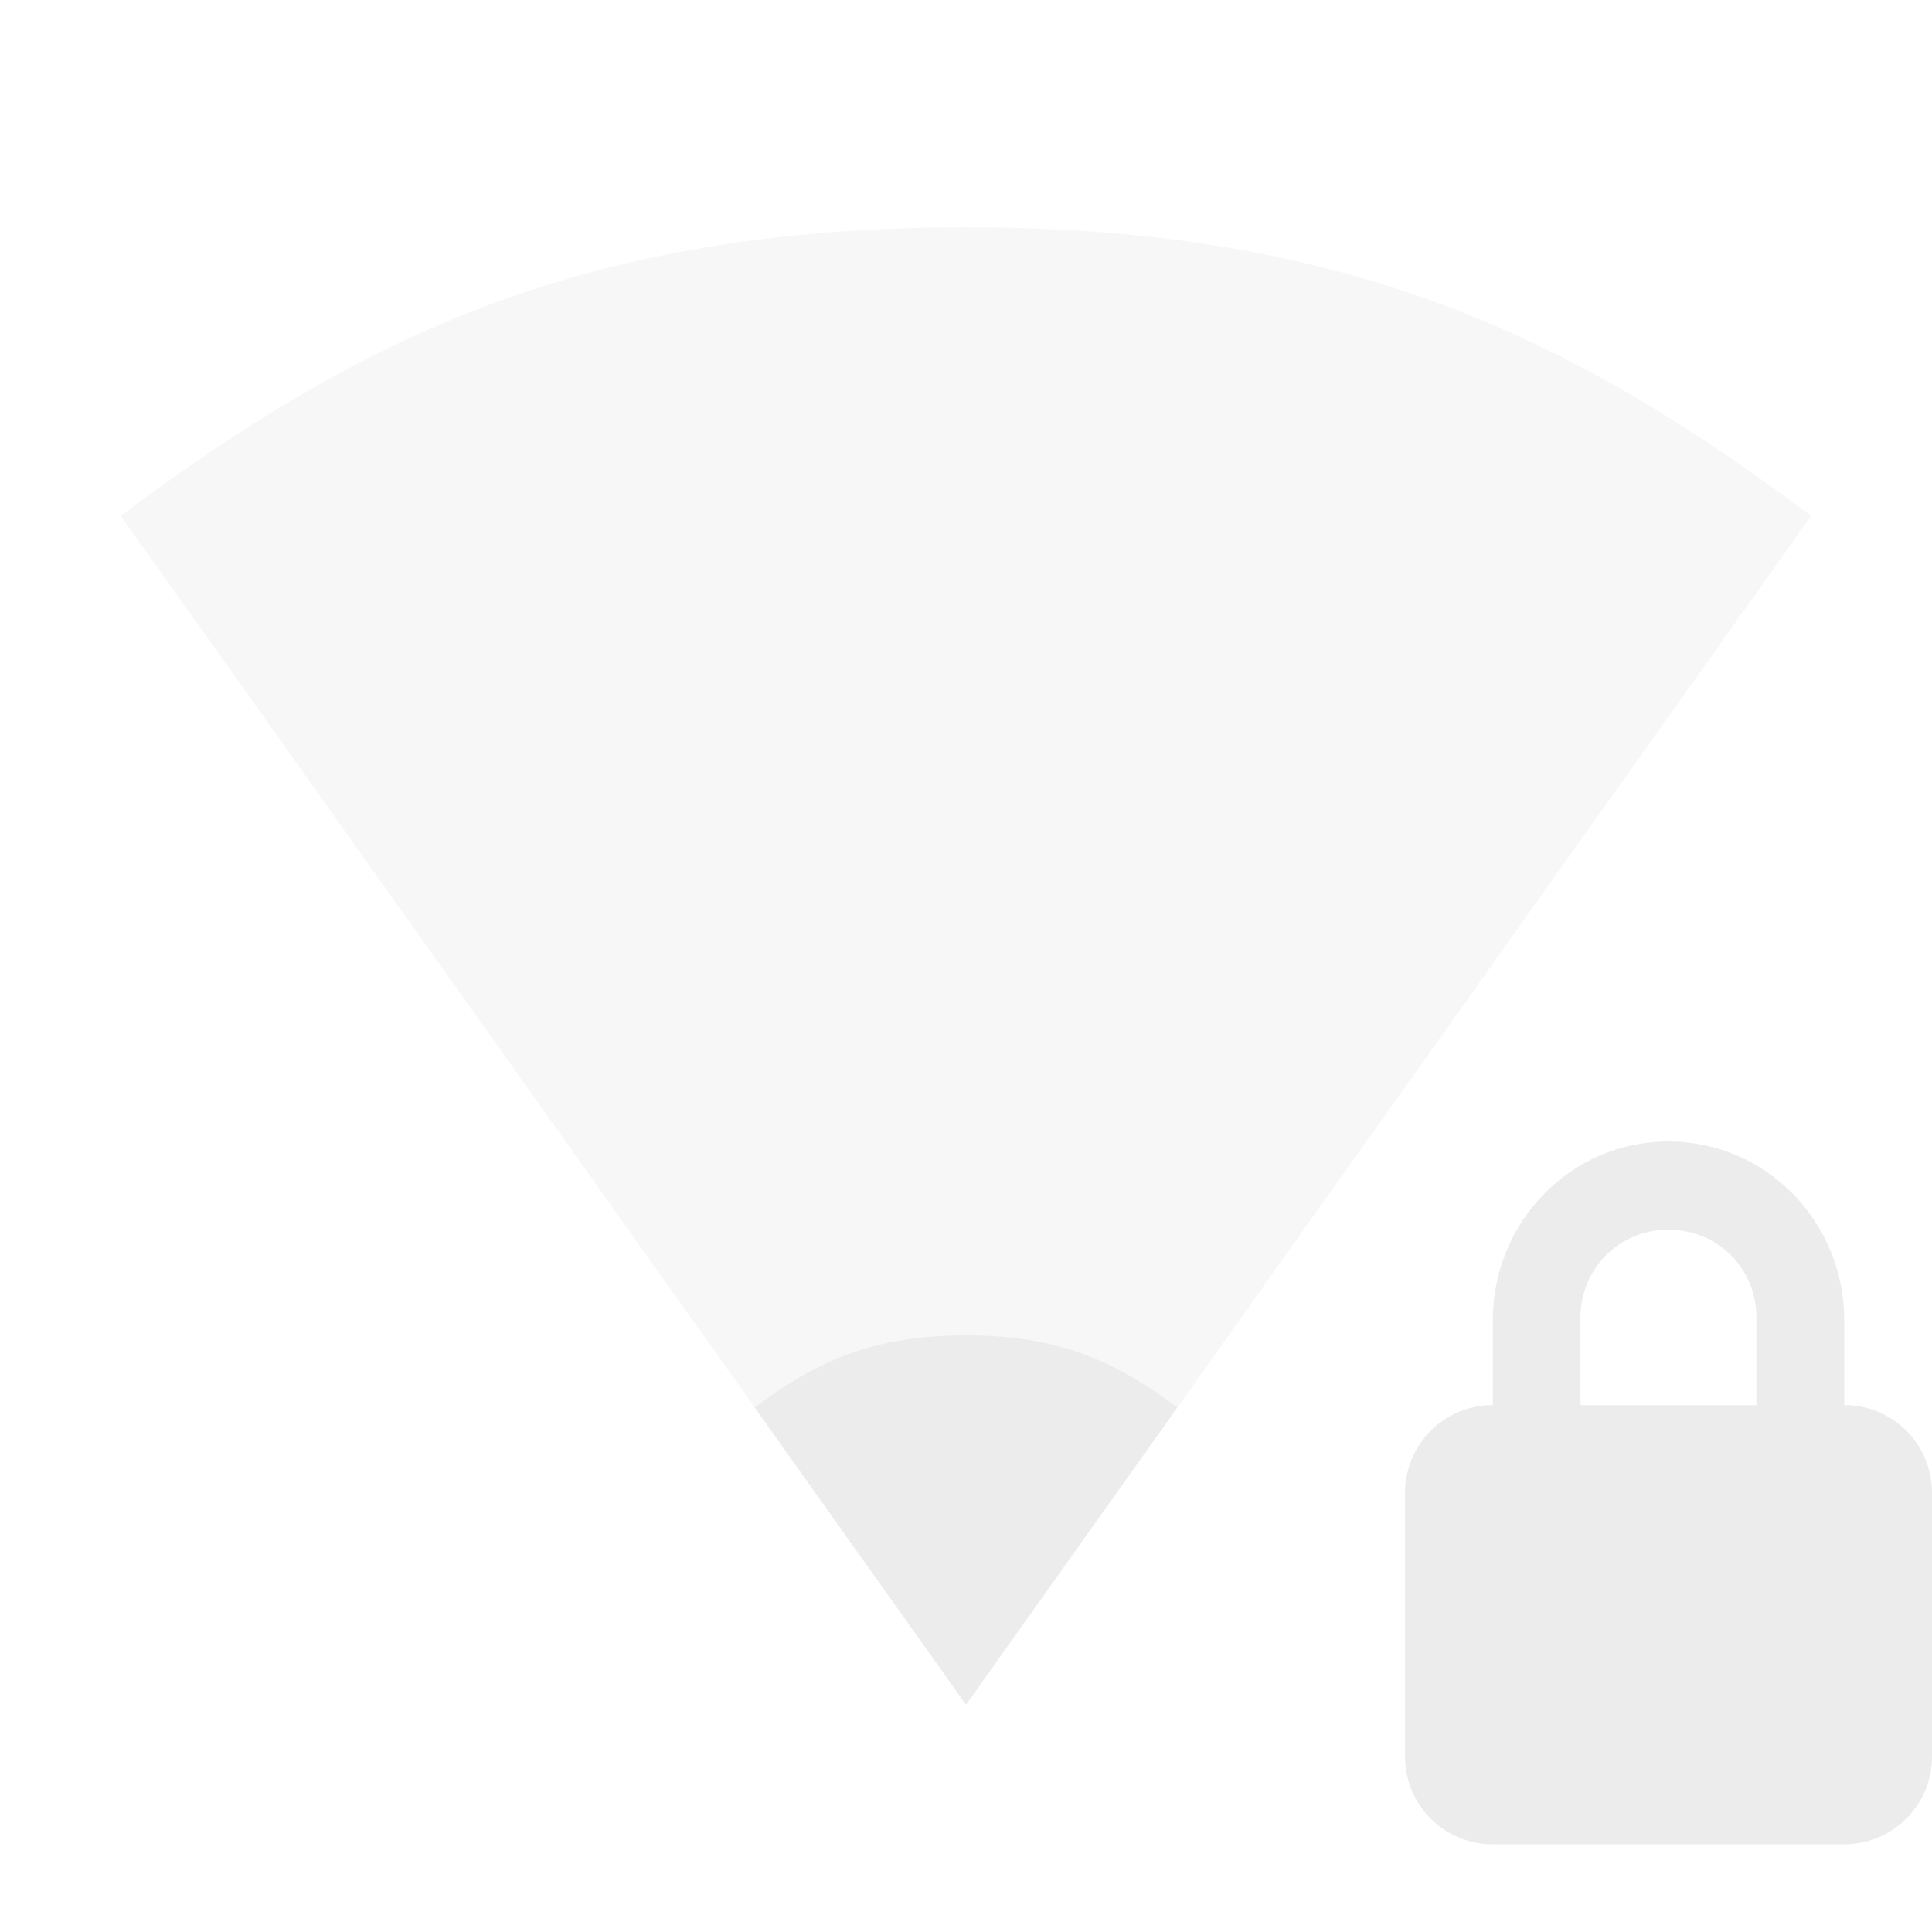
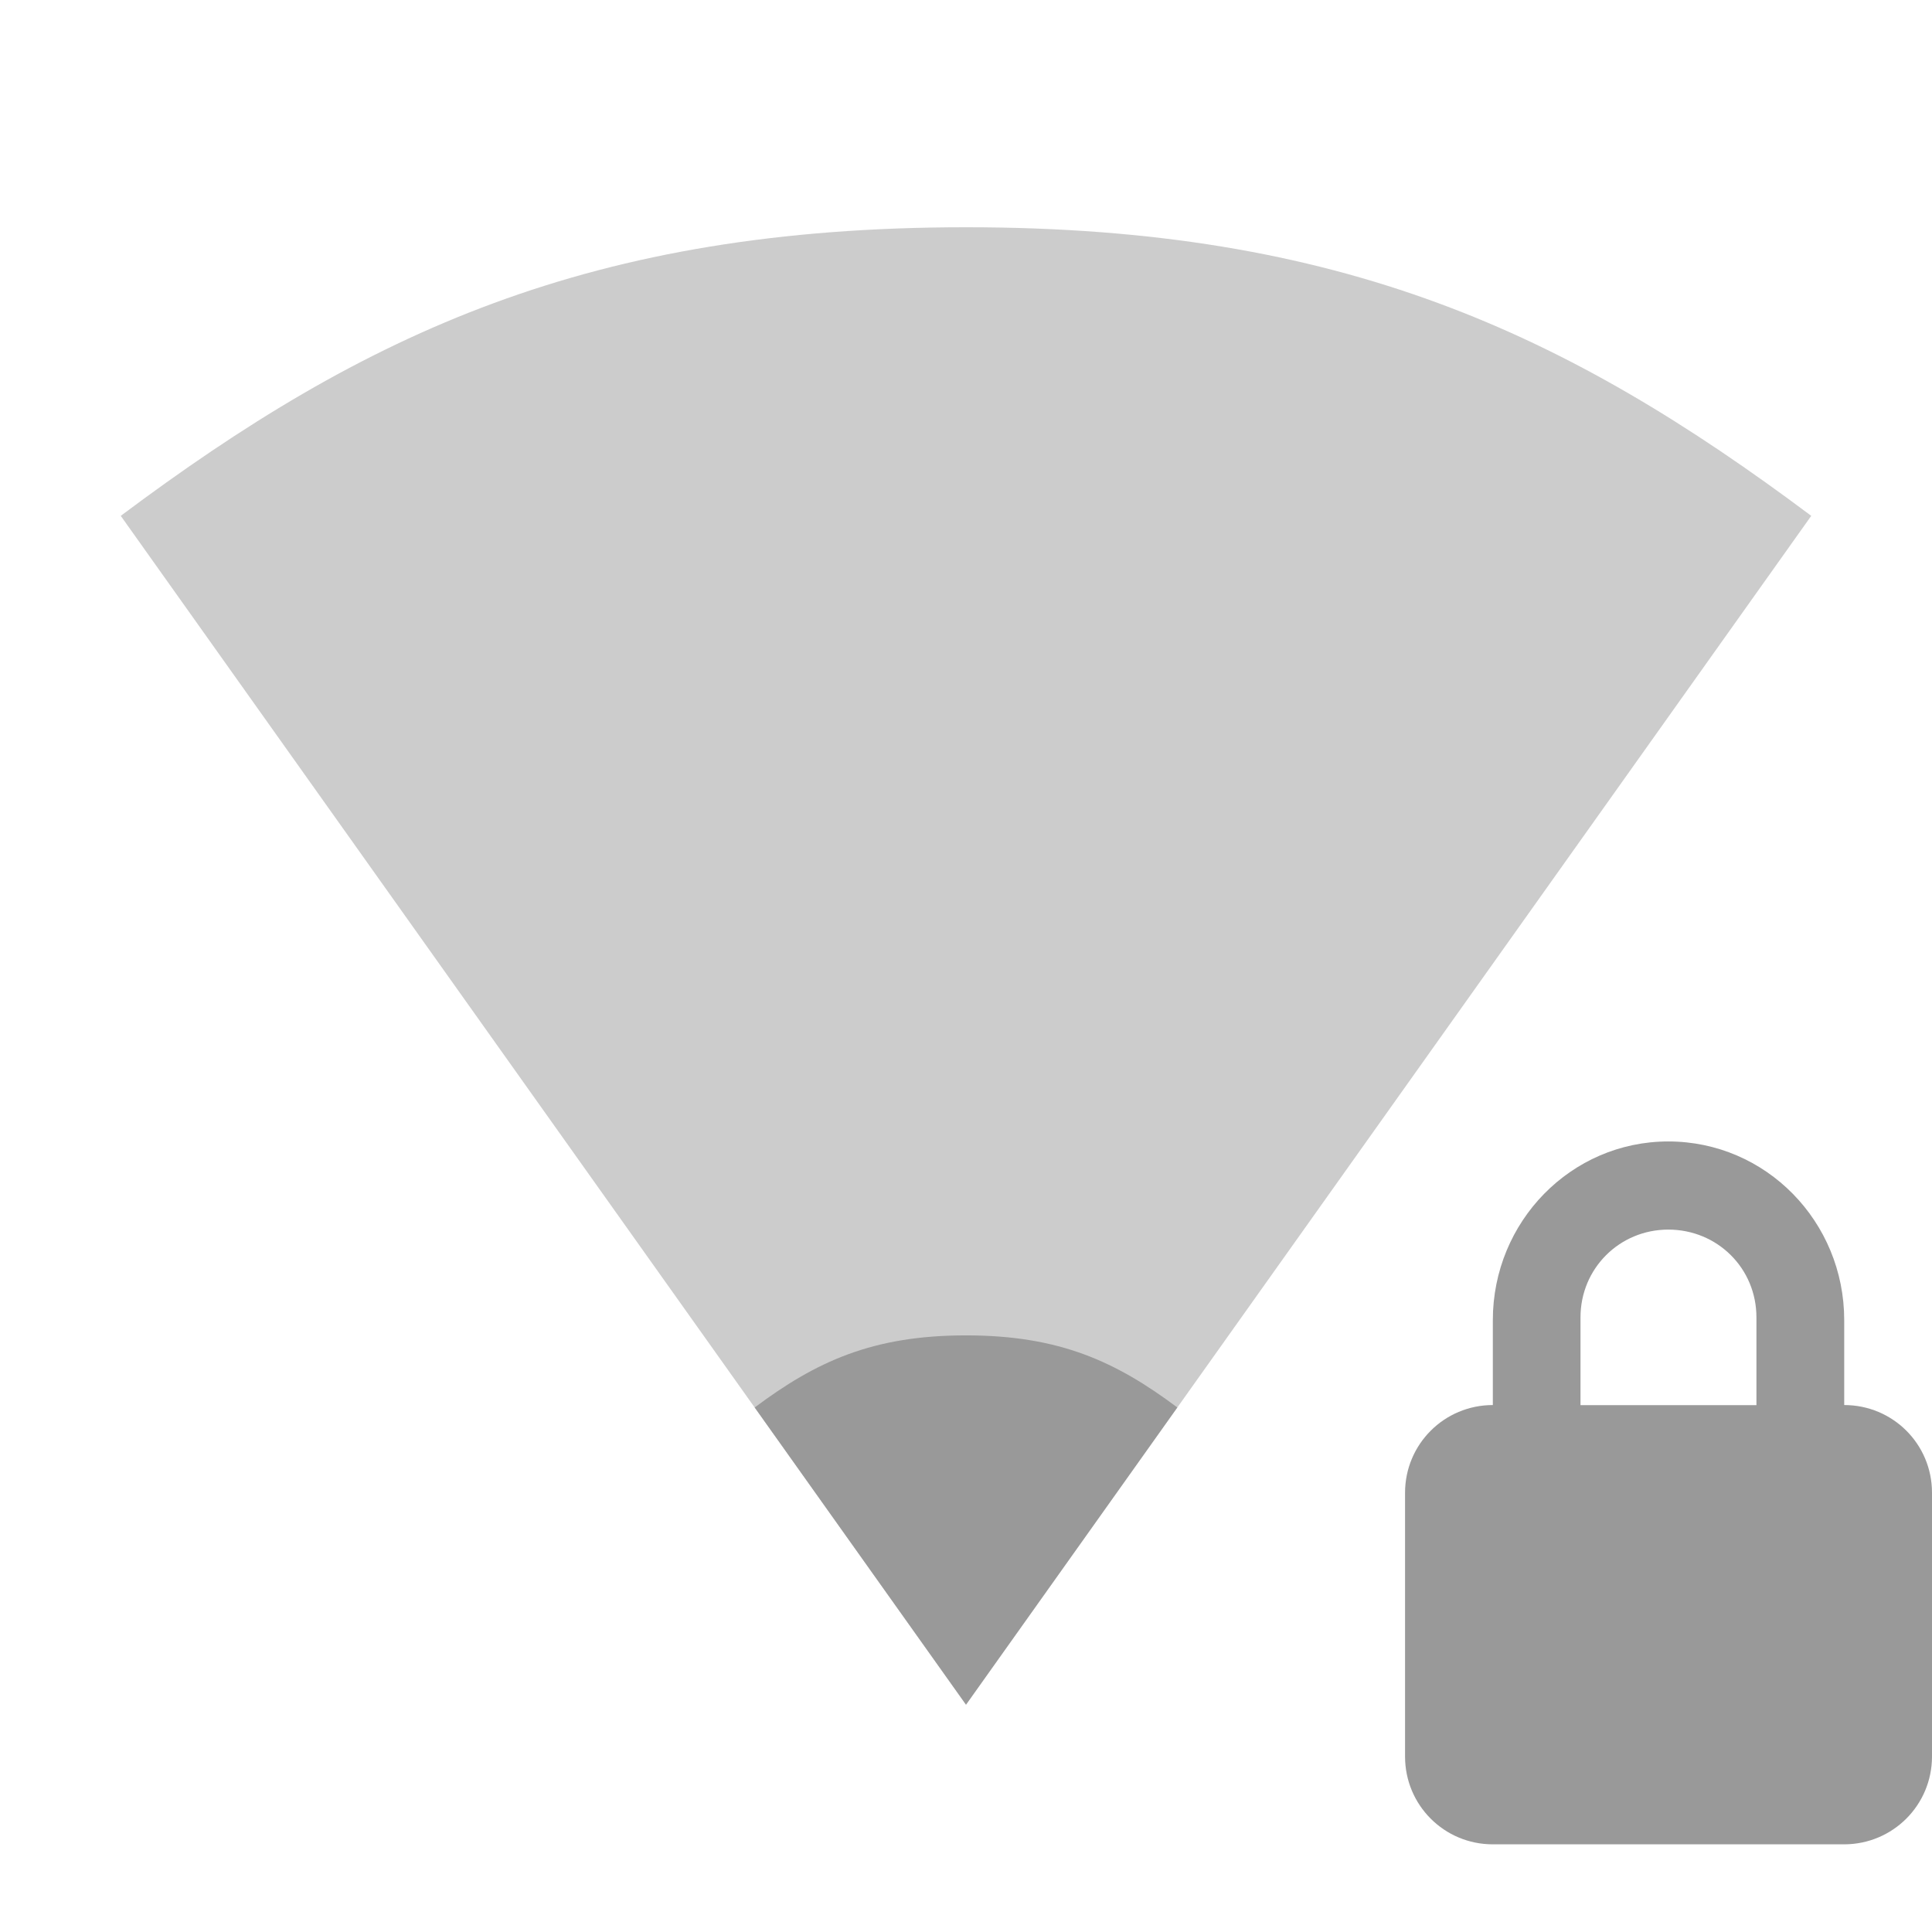
<svg xmlns="http://www.w3.org/2000/svg" width="16" height="16" viewBox="0 0 16 16" id="svg3351" version="1.1">
  <defs id="defs3375" />
-   <path id="path18-7" d="m 8,1.882 c -3.111,0 -4.977,0.876 -7,2.39 l 7,9.846 L 15,4.272 C 12.977,2.758 11.111,1.882 8,1.882 Z" style="color:#000000;line-height:normal;fill:#ececec;fill-opacity:1;opacity:0.4" />
-   <path style="fill:#ececec;fill-opacity:1" d="m 13.816,9.453 c -0.805,0 -1.453,0.664 -1.453,1.48 l 0,0.703 c -0.402,0 -0.727,0.324 -0.727,0.727 l 0,2.184 c 0,0.402 0.324,0.727 0.727,0.727 l 2.91,0 C 15.676,15.273 16,14.949 16,14.546 l 0,-2.184 C 16,11.96 15.676,11.636 15.273,11.636 l 0,-0.703 c 0,-0.816 -0.648,-1.48 -1.457,-1.48 z m 0,0.73 c 0.406,0 0.73,0.32 0.73,0.727 l 0,0.727 -1.457,0 0,-0.727 c 0,-0.406 0.324,-0.727 0.727,-0.727 z" id="path3403" />
-   <path id="path18-7-9" d="m 8,11.059 c -0.778,0 -1.244,0.219 -1.75,0.597 l 1.75,2.461 1.75,-2.461 C 9.244,11.278 8.778,11.059 8,11.059 Z" style="color:#000000;line-height:normal;fill:#ececec;fill-opacity:1" />
+   <path id="path18-7" d="m 8,1.882 c -3.111,0 -4.977,0.876 -7,2.39 l 7,9.846 L 15,4.272 C 12.977,2.758 11.111,1.882 8,1.882 Z" style="color:#000000;line-height:normal;fill:#808080;fill-opacity:1;opacity:0.4" />
+   <path style="fill:#999999;fill-opacity:1" d="m 13.816,9.453 c -0.805,0 -1.453,0.664 -1.453,1.48 l 0,0.703 c -0.402,0 -0.727,0.324 -0.727,0.727 l 0,2.184 c 0,0.402 0.324,0.727 0.727,0.727 l 2.91,0 C 15.676,15.273 16,14.949 16,14.546 l 0,-2.184 C 16,11.96 15.676,11.636 15.273,11.636 l 0,-0.703 c 0,-0.816 -0.648,-1.48 -1.457,-1.48 z m 0,0.73 c 0.406,0 0.73,0.32 0.73,0.727 l 0,0.727 -1.457,0 0,-0.727 c 0,-0.406 0.324,-0.727 0.727,-0.727 z" id="path3403" />
+   <path id="path18-7-9" d="m 8,11.059 c -0.778,0 -1.244,0.219 -1.75,0.597 l 1.75,2.461 1.75,-2.461 C 9.244,11.278 8.778,11.059 8,11.059 Z" style="color:#000000;line-height:normal;fill:#999999;fill-opacity:1" />
</svg>
